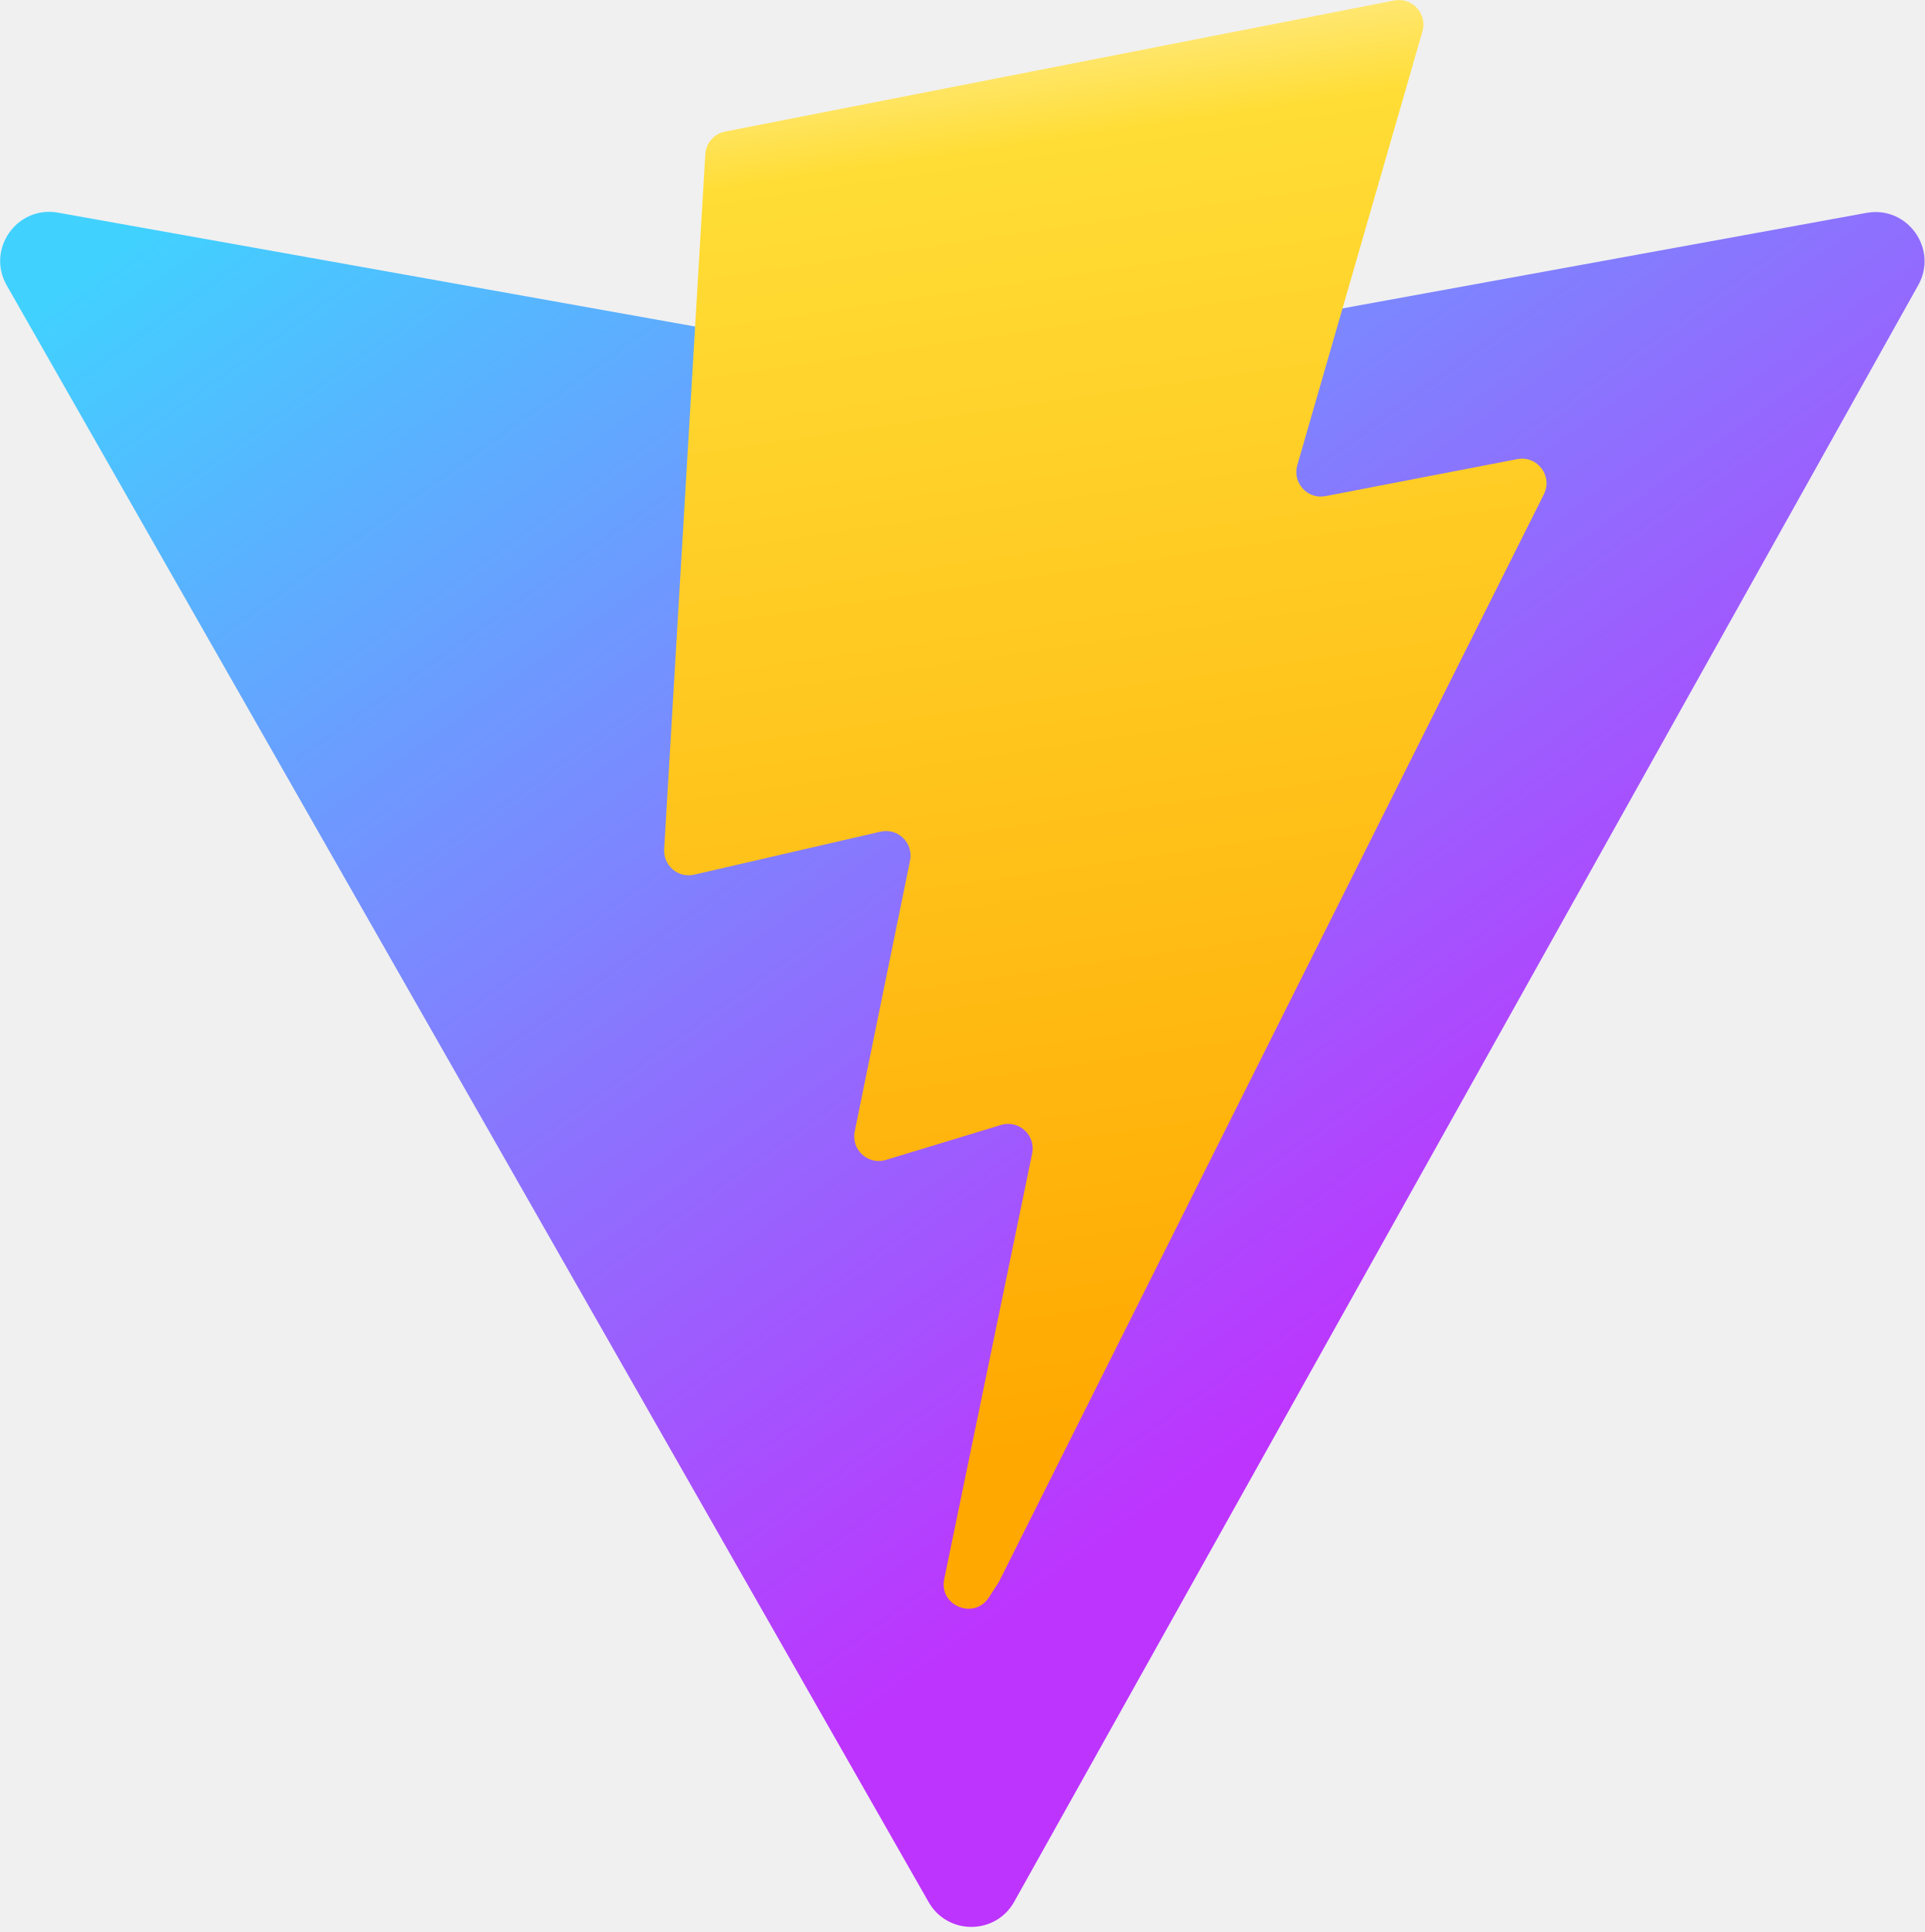
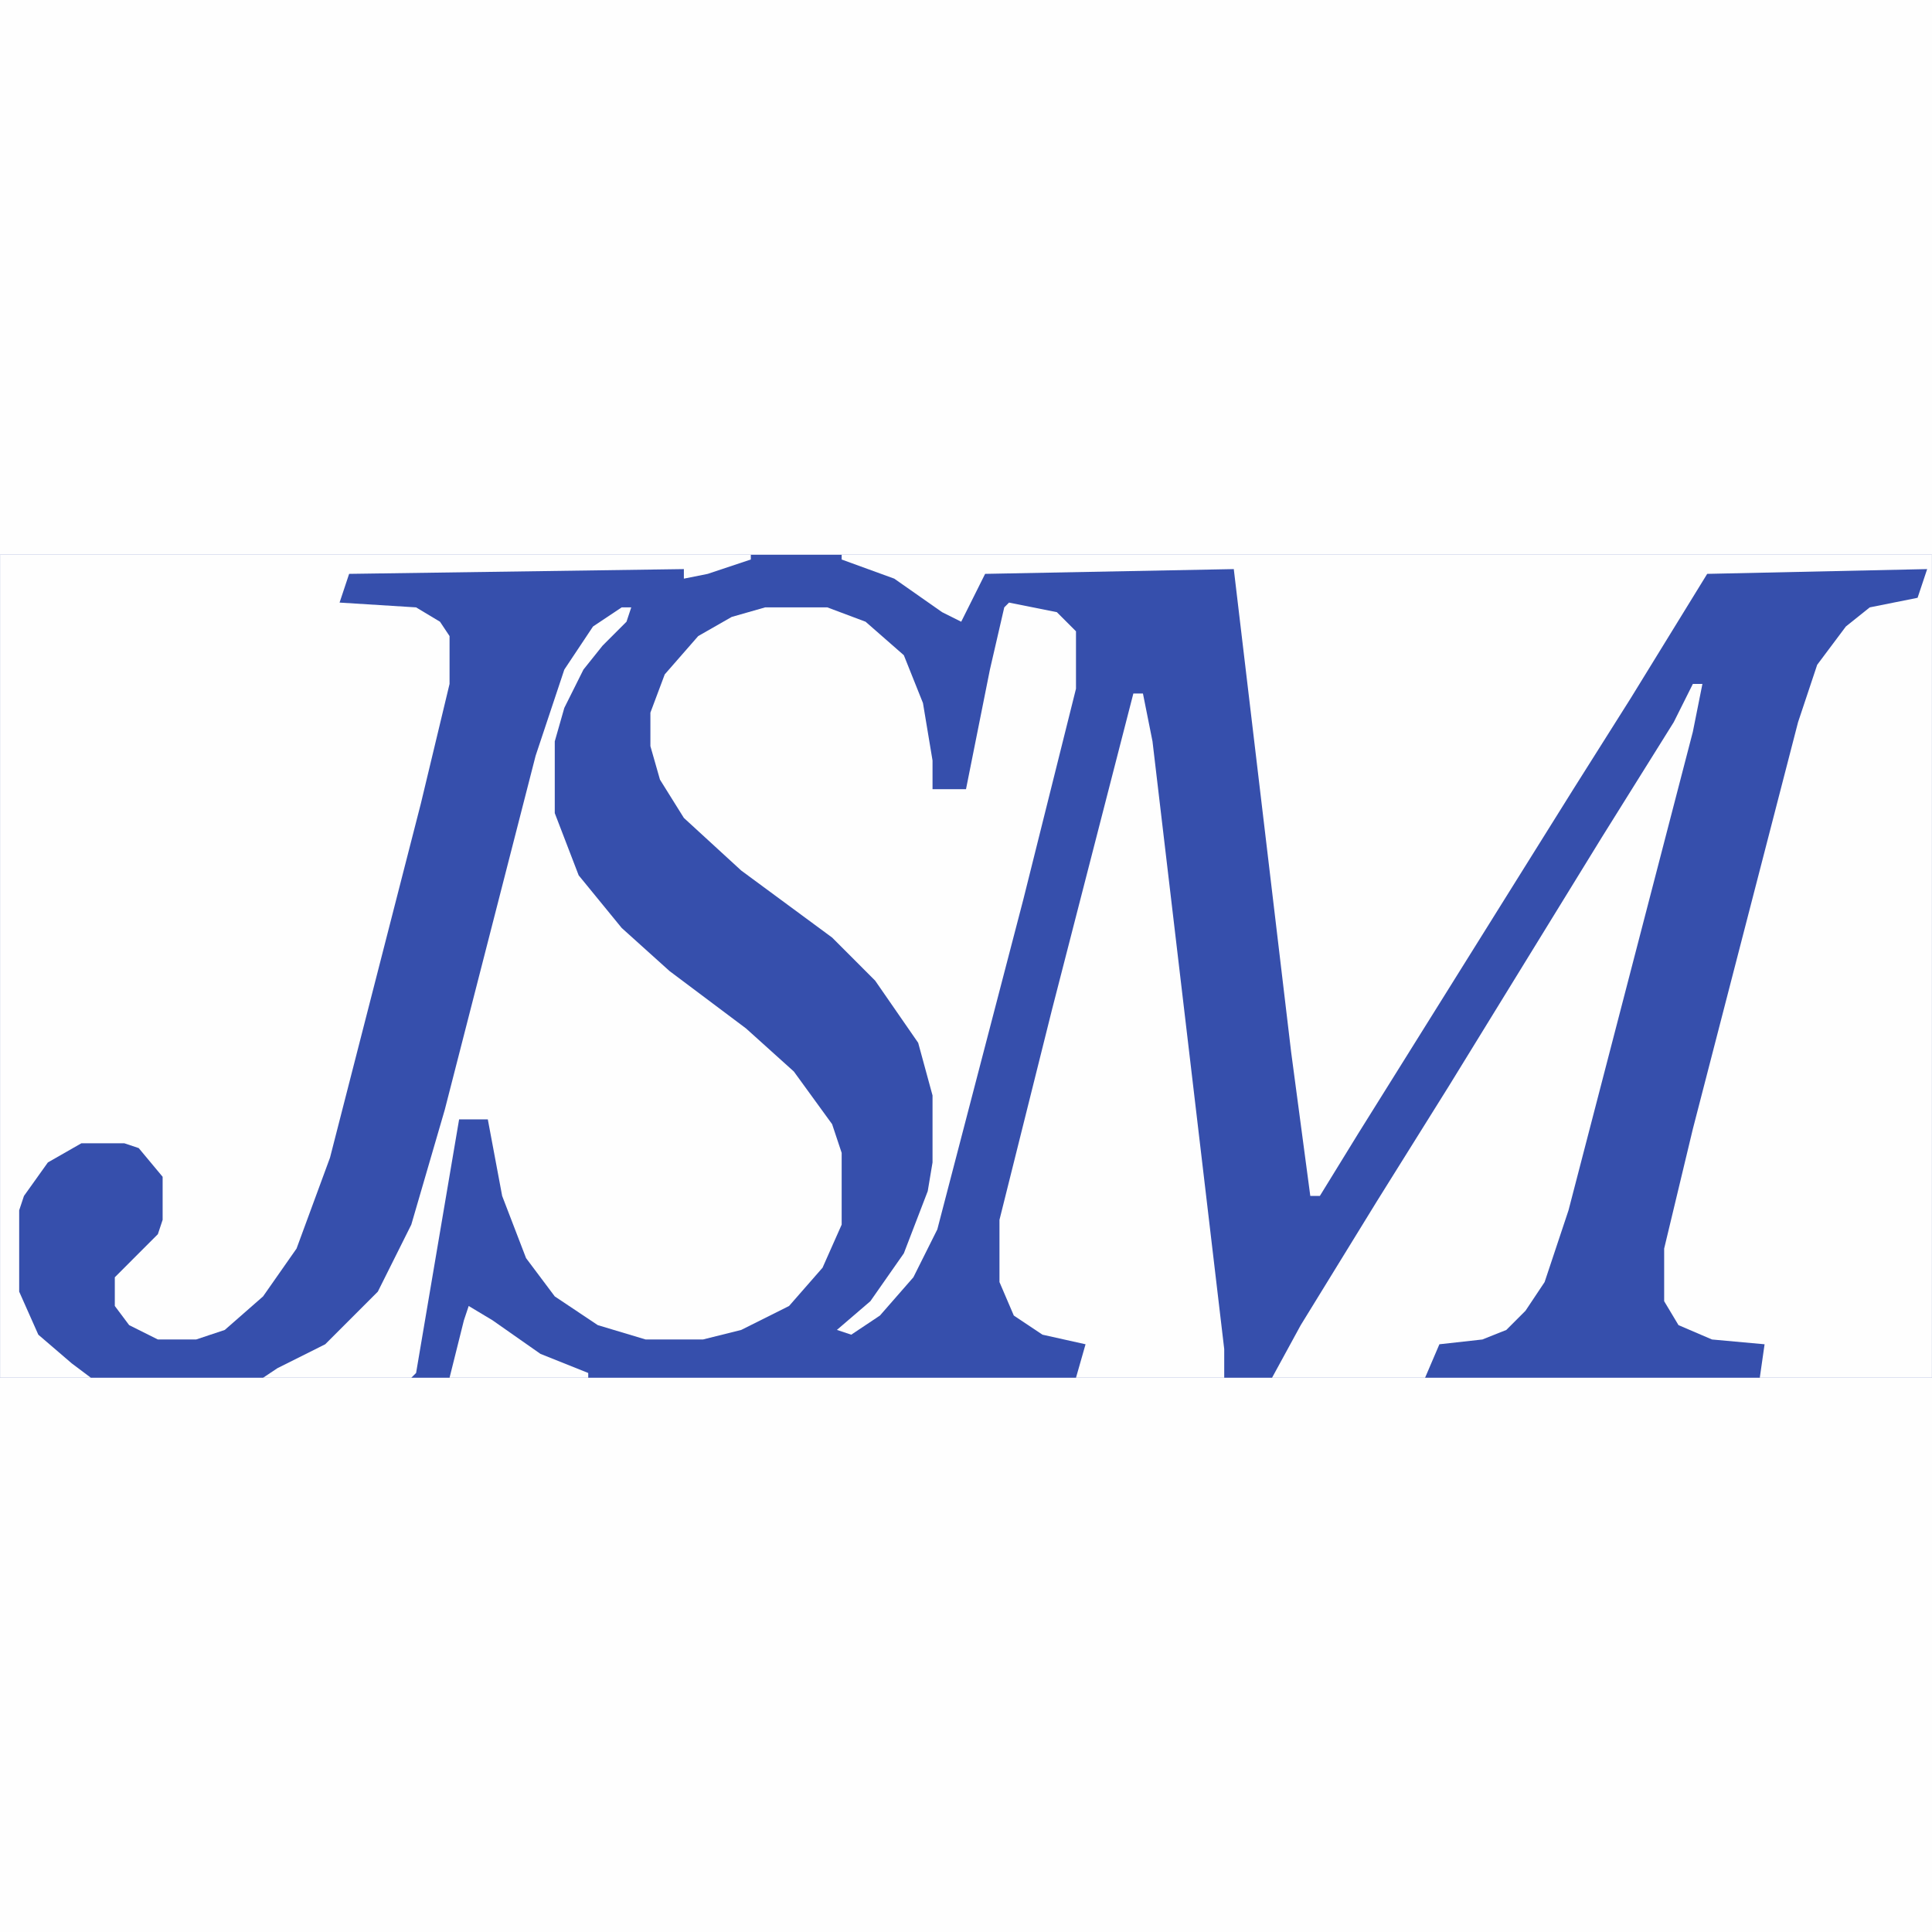
- <svg xmlns="http://www.w3.org/2000/svg" aria-hidden="true" role="img" class="iconify iconify--logos" width="31.88" height="32" preserveAspectRatio="xMidYMid meet" viewBox="0 0 256 257">
+ <svg xmlns="http://www.w3.org/2000/svg" width="500" zoomAndPan="magnify" viewBox="0 0 375 375" height="500" preserveAspectRatio="xMidYMid meet" version="1.0">
  <defs>
-     <linearGradient id="IconifyId1813088fe1fbc01fb466" x1="-.828%" x2="57.636%" y1="7.652%" y2="78.411%">
-       <stop offset="0%" stop-color="#41D1FF" />
-       <stop offset="100%" stop-color="#BD34FE" />
-     </linearGradient>
-     <linearGradient id="IconifyId1813088fe1fbc01fb467" x1="43.376%" x2="50.316%" y1="2.242%" y2="89.03%">
-       <stop offset="0%" stop-color="#FFEA83" />
-       <stop offset="8.333%" stop-color="#FFDD35" />
-       <stop offset="100%" stop-color="#FFA800" />
-     </linearGradient>
+     <clipPath id="b6a9526e65">
+       <path d="M 0 107.672 L 375 107.672 L 375 267.422 L 0 267.422 Z M 0 107.672 " clip-rule="nonzero" />
+     </clipPath>
+     <clipPath id="e50c100cfe">
+       <path d="M 51 117 L 164 117 L 164 267.422 L 51 267.422 Z M 51 117 " clip-rule="nonzero" />
+     </clipPath>
+     <clipPath id="4d9c0948cc">
+       <path d="M 87 116 L 331 116 L 331 267.422 L 87 267.422 Z M 87 116 " clip-rule="nonzero" />
+     </clipPath>
  </defs>
-   <path fill="url(#IconifyId1813088fe1fbc01fb466)" d="M255.153 37.938L134.897 252.976c-2.483 4.44-8.862 4.466-11.382.048L.875 37.958c-2.746-4.814 1.371-10.646 6.827-9.67l120.385 21.517a6.537 6.537 0 0 0 2.322-.004l117.867-21.483c5.438-.991 9.574 4.796 6.877 9.62Z" />
-   <path fill="url(#IconifyId1813088fe1fbc01fb467)" d="M185.432.063L96.44 17.501a3.268 3.268 0 0 0-2.634 3.014l-5.474 92.456a3.268 3.268 0 0 0 3.997 3.378l24.777-5.718c2.318-.535 4.413 1.507 3.936 3.838l-7.361 36.047c-.495 2.426 1.782 4.5 4.151 3.78l15.304-4.649c2.372-.72 4.652 1.36 4.15 3.788l-11.698 56.621c-.732 3.542 3.979 5.473 5.943 2.437l1.313-2.028l72.516-144.72c1.215-2.423-.88-5.186-3.54-4.672l-25.505 4.922c-2.396.462-4.435-1.77-3.759-4.114l16.646-57.705c.677-2.35-1.37-4.583-3.769-4.113Z" />
+   <rect x="-37.5" width="450" fill="#ffffff" y="-37.5" height="450" fill-opacity="1" />
+   <rect x="-37.5" width="450" fill="#fefefe" y="-37.5" height="450" fill-opacity="1" />
+   <g clip-path="url(#b6a9526e65)">
+     <path fill="#364fac" d="M 0.012 107.672 L 374.988 107.672 L 374.988 267.422 L 0.012 267.422 Z M 0.012 107.672 " fill-opacity="1" fill-rule="nonzero" />
+     <path fill="#fefefe" d="M 163.367 107.672 L 374.988 107.672 L 374.988 267.422 L 341.574 267.422 L 342.504 260.922 L 332.293 259.992 L 325.797 257.207 L 323.012 252.562 L 323.012 242.348 L 328.582 219.125 L 349 140.18 L 352.715 129.035 L 358.281 121.605 L 362.922 117.891 L 372.203 116.031 L 374.062 110.461 L 331.367 111.387 L 316.516 135.535 L 305.379 153.184 L 291.453 175.473 L 277.531 197.766 L 263.609 220.055 L 256.184 232.129 L 254.328 232.129 L 250.617 204.266 L 239.477 110.461 L 191.211 111.387 L 186.57 120.676 L 182.859 118.82 L 173.578 112.316 L 163.367 108.602 Z M 0.012 107.672 L 145.734 107.672 L 145.734 108.602 L 137.379 111.387 L 132.738 112.316 L 132.738 110.461 L 67.766 111.387 L 65.91 116.961 L 80.762 117.891 L 85.402 120.676 L 87.258 123.461 L 87.258 132.75 L 81.688 155.969 L 64.055 224.699 L 57.559 242.348 L 51.059 251.633 L 43.633 258.137 L 38.066 259.992 L 30.641 259.992 L 25.07 257.207 L 22.285 253.492 L 22.285 247.918 L 26.926 243.273 L 30.641 239.559 L 31.566 236.773 L 31.566 228.414 L 26.926 222.844 L 24.145 221.914 L 15.789 221.914 L 9.293 225.629 L 4.652 232.129 L 3.723 234.914 L 3.723 250.707 L 7.438 259.062 L 13.934 264.637 L 17.645 267.422 L 0.012 267.422 Z M 0.012 107.672 " fill-opacity="1" fill-rule="nonzero" />
+   </g>
+   <g clip-path="url(#e50c100cfe)">
+     <path fill="#fefefe" d="M 120.672 117.891 L 122.527 117.891 L 121.602 120.676 L 116.961 125.32 L 113.246 129.965 L 109.535 137.395 L 107.68 143.895 L 107.68 157.828 L 112.32 169.902 L 120.672 180.117 L 129.953 188.477 L 144.805 199.621 L 154.086 207.98 L 161.512 218.199 L 163.367 223.77 L 163.367 237.703 L 159.656 246.062 L 153.156 253.492 L 143.875 258.137 L 136.449 259.992 L 125.312 259.992 L 116.031 257.207 L 107.68 251.633 L 102.109 244.203 L 97.469 232.129 L 94.684 217.27 L 89.113 217.27 L 80.762 266.496 L 79.832 267.422 L 51.059 267.422 L 53.844 265.566 L 63.125 260.922 L 73.336 250.707 L 79.832 237.703 L 86.328 215.41 L 103.965 146.684 L 109.535 129.965 L 115.102 121.605 Z M 120.672 117.891 " fill-opacity="1" fill-rule="nonzero" />
+   </g>
+   <g clip-path="url(#4d9c0948cc)">
+     <path fill="#fefefe" d="M 195.852 116.961 L 205.137 118.82 L 208.848 122.535 L 208.848 133.68 L 198.637 174.547 L 181.93 238.633 L 177.289 247.918 L 170.793 255.348 L 165.223 259.062 L 162.441 258.137 L 168.938 252.562 L 175.434 243.273 L 180.074 231.199 L 181.004 225.629 L 181.004 212.625 L 178.219 202.41 L 169.863 190.336 L 161.512 181.977 L 143.875 168.973 L 132.738 158.758 L 128.098 151.324 L 126.242 144.824 L 126.242 138.324 L 129.027 130.895 L 135.523 123.461 L 142.02 119.746 L 148.516 117.891 L 160.582 117.891 L 168.008 120.676 L 175.434 127.176 L 179.148 136.465 L 181.004 147.609 L 181.004 153.184 L 187.5 153.184 L 192.141 129.965 L 194.926 117.891 Z M 219.984 134.609 L 221.844 134.609 L 223.699 143.895 L 237.621 261.852 L 237.621 267.422 L 208.848 267.422 L 210.703 260.922 L 202.352 259.062 L 196.781 255.348 L 193.996 248.848 L 193.996 236.773 L 204.207 195.906 Z M 328.582 132.75 L 330.438 132.75 L 328.582 142.039 L 304.449 234.914 L 299.809 248.848 L 296.094 254.422 L 292.383 258.137 L 287.742 259.992 L 279.387 260.922 L 276.605 267.422 L 246.902 267.422 L 252.473 257.207 L 267.32 233.059 L 281.246 210.77 L 296.094 186.621 L 310.945 162.473 L 324.867 140.18 Z M 90.973 253.492 L 95.613 256.277 L 104.895 262.781 L 114.176 266.496 L 114.176 267.422 L 87.258 267.422 L 90.043 256.277 Z M 90.973 253.492 " fill-opacity="1" fill-rule="nonzero" />
+   </g>
</svg>
